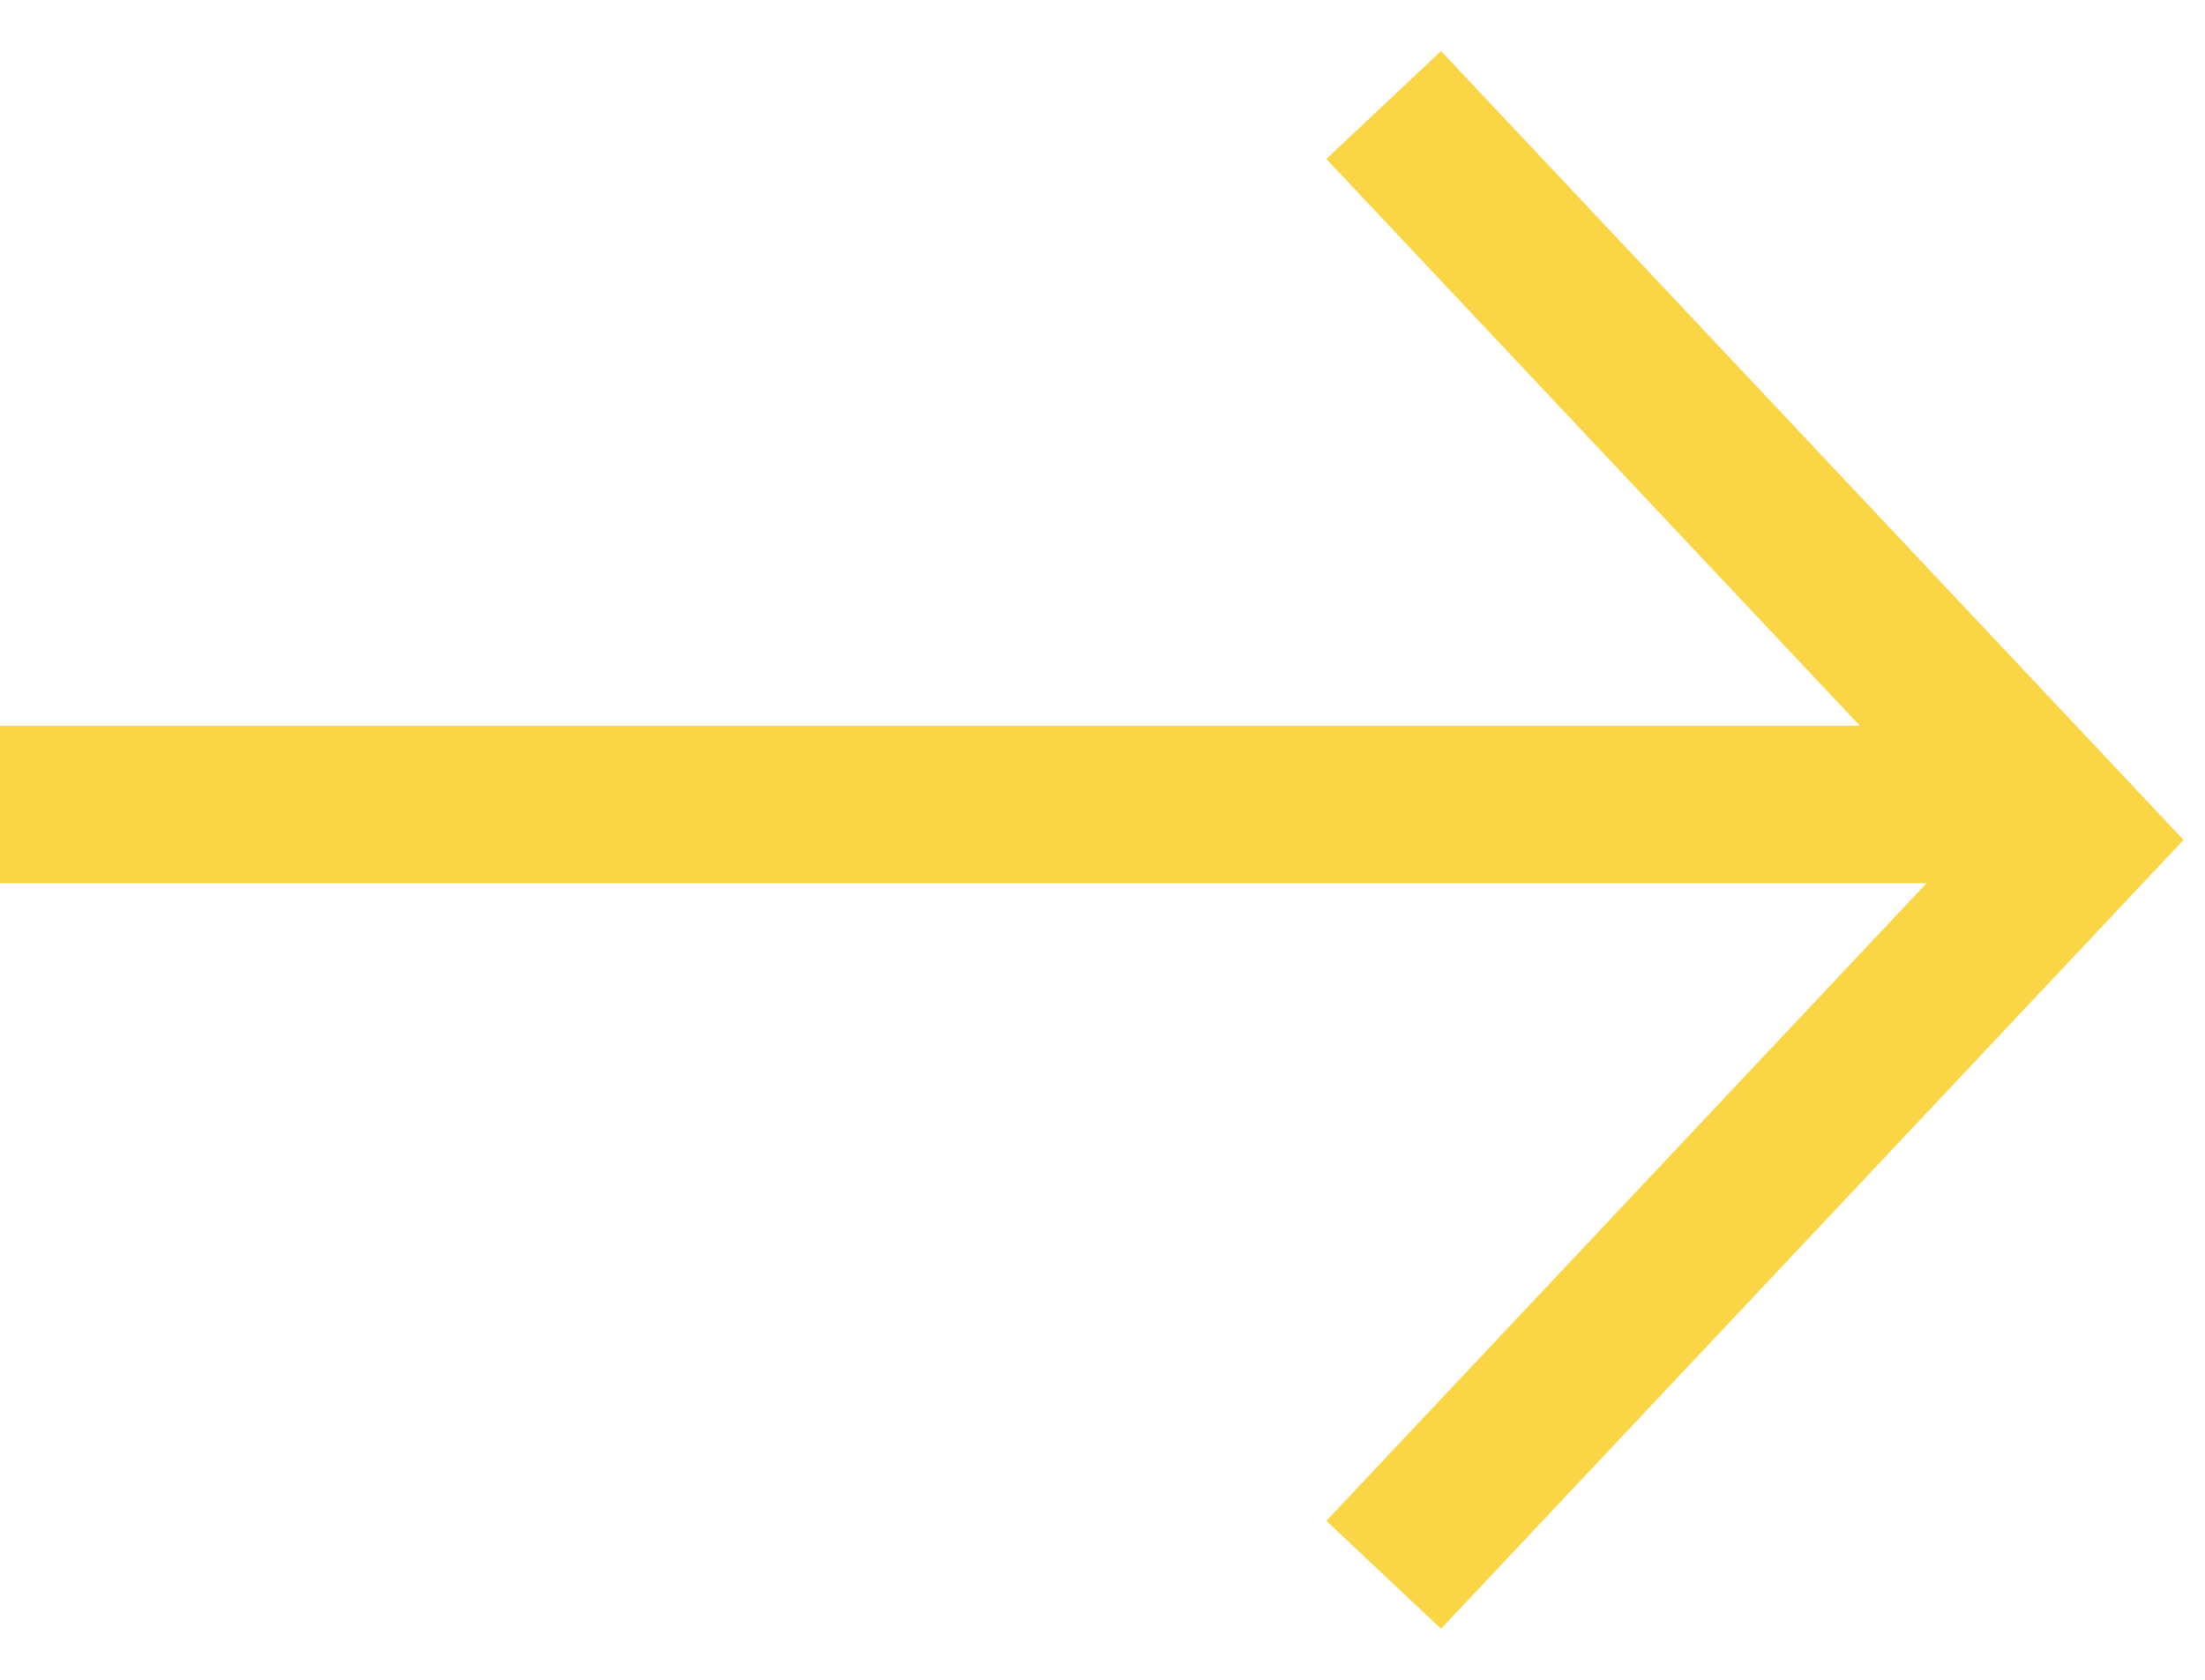
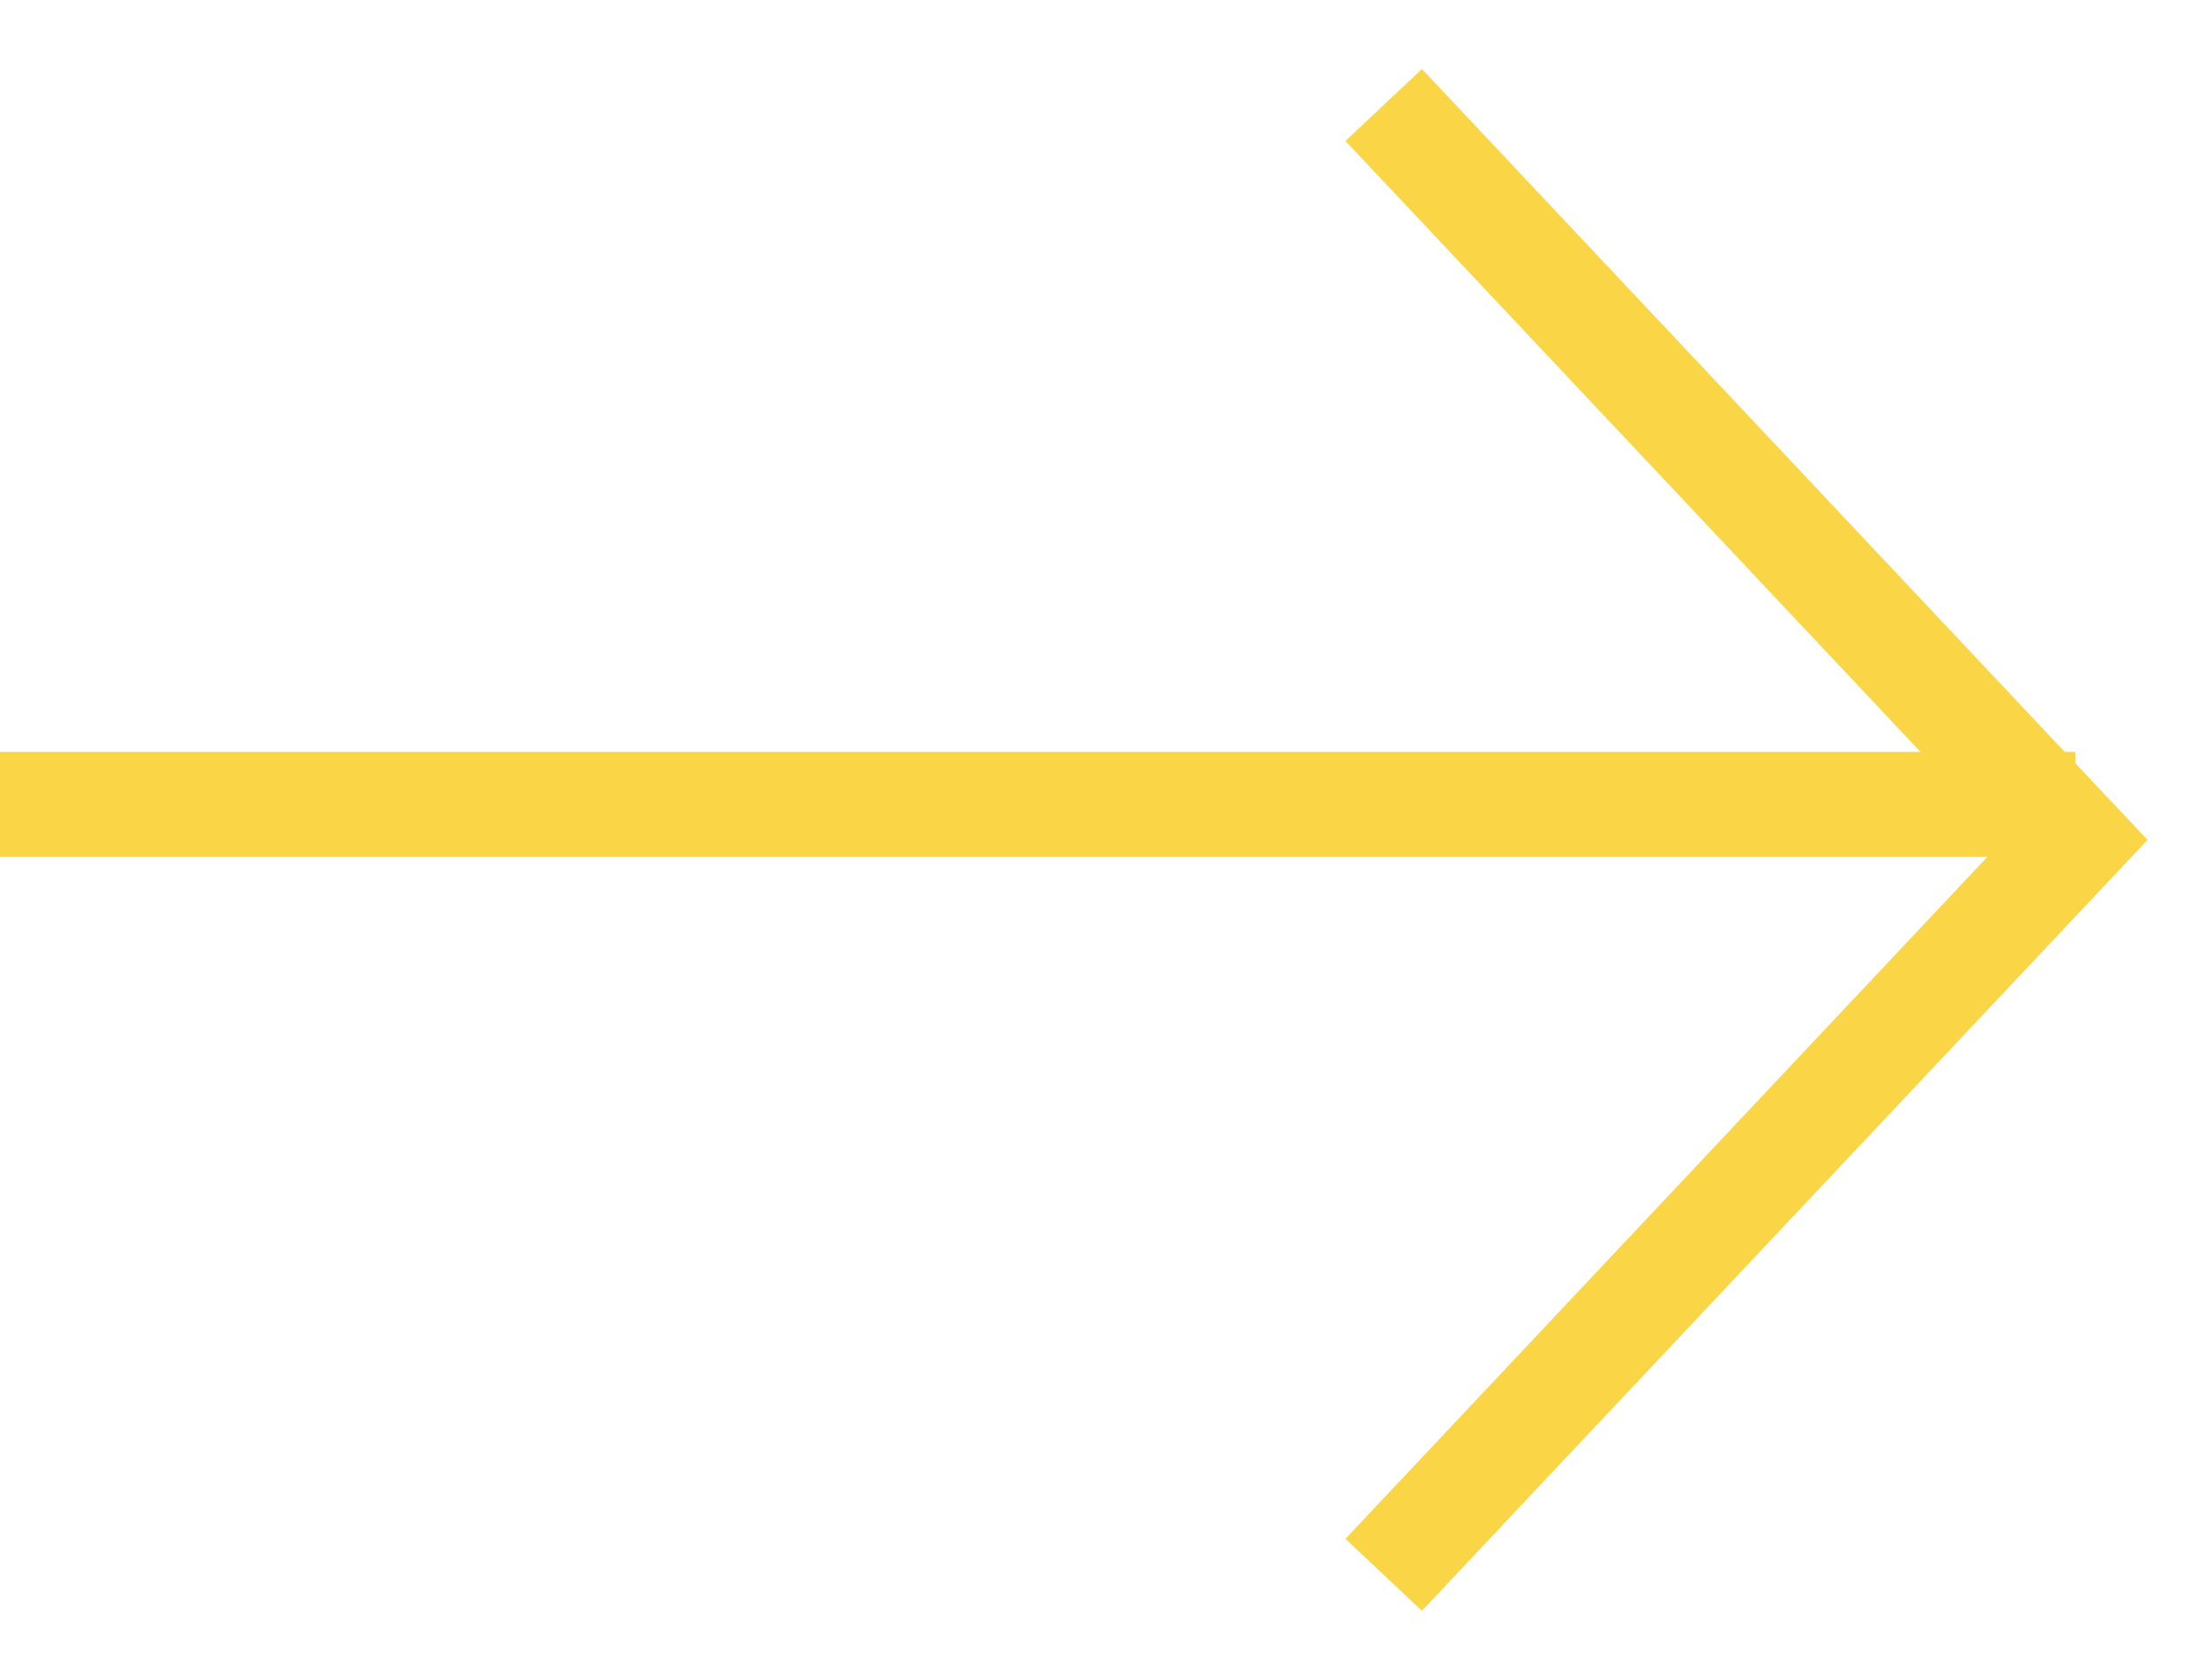
<svg xmlns="http://www.w3.org/2000/svg" width="21" height="16" viewBox="0 0 21 16" fill="none">
  <g id="Group 58">
-     <line id="Line 42" y1="7.662" x2="19.765" y2="7.662" stroke="#FAD647" stroke-width="1.5" />
-     <path id="Vector 1" d="M13.178 1L19.766 8L13.178 15" stroke="#FAD647" stroke-width="1.5" />
+     <line id="Line 42" y1="7.662" x2="19.765" y2="7.662" stroke="#FAD647" strokeWidth="1.5" />
+     <path id="Vector 1" d="M13.178 1L19.766 8L13.178 15" stroke="#FAD647" strokeWidth="1.5" />
  </g>
</svg>
